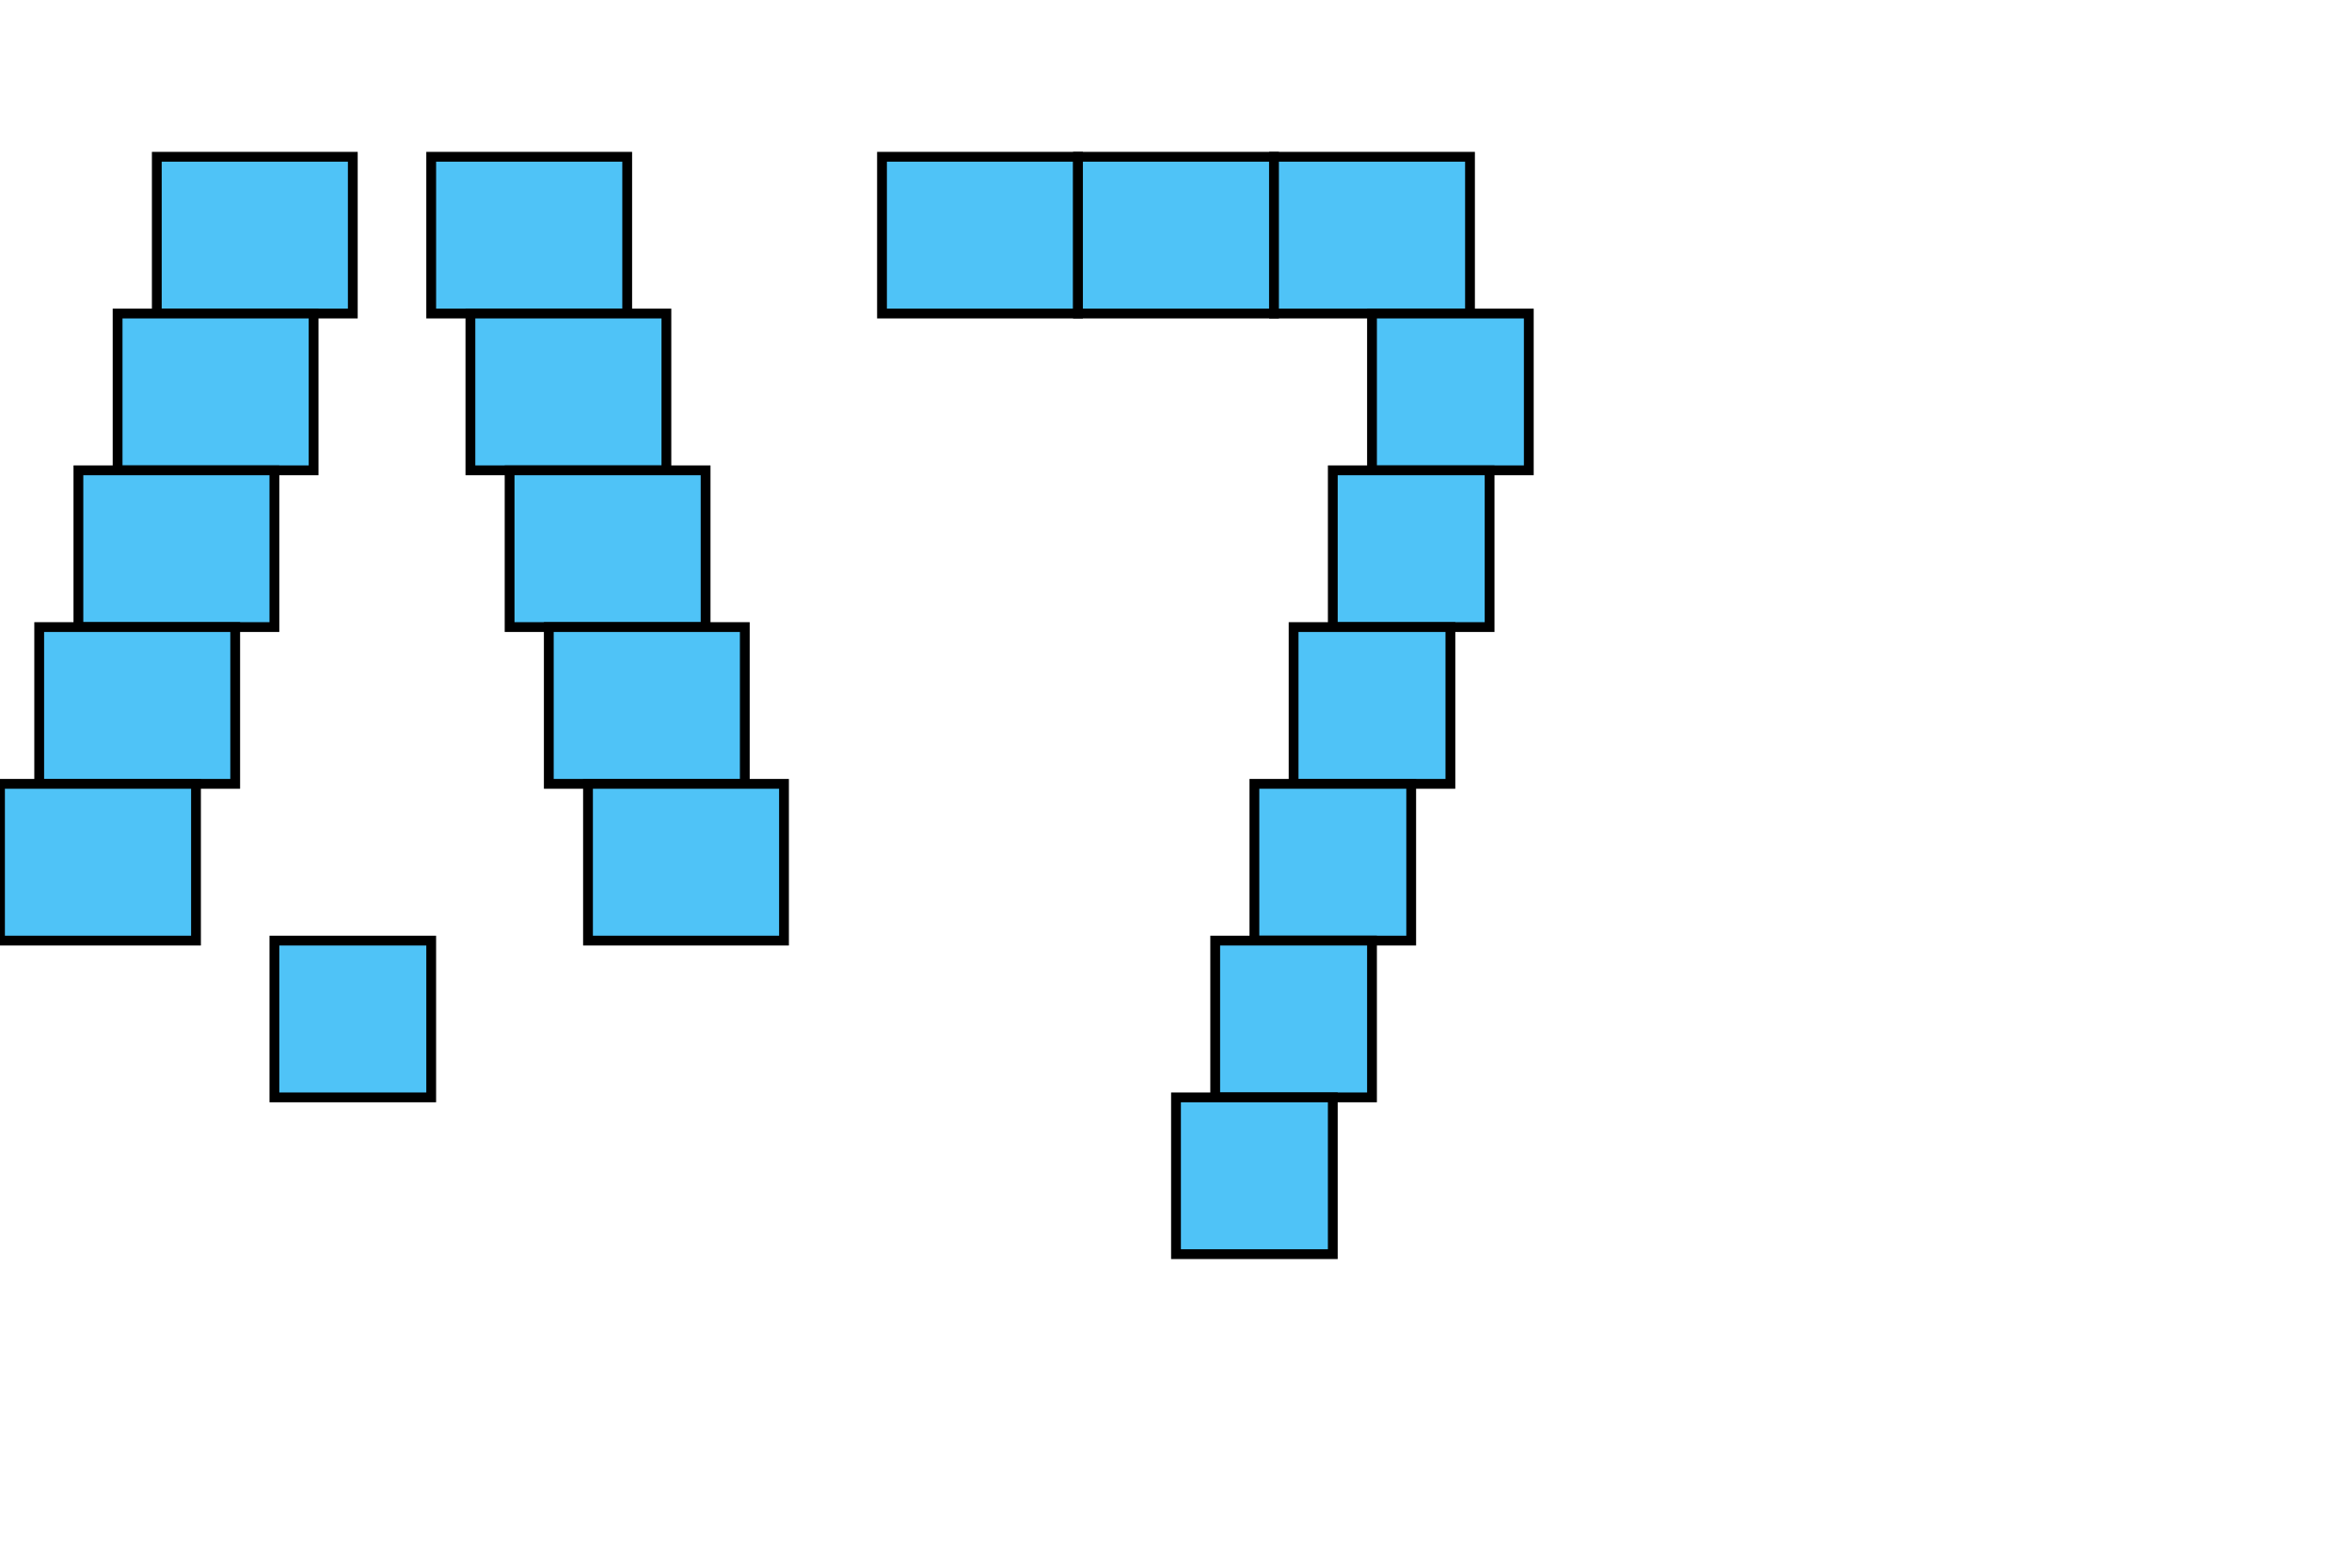
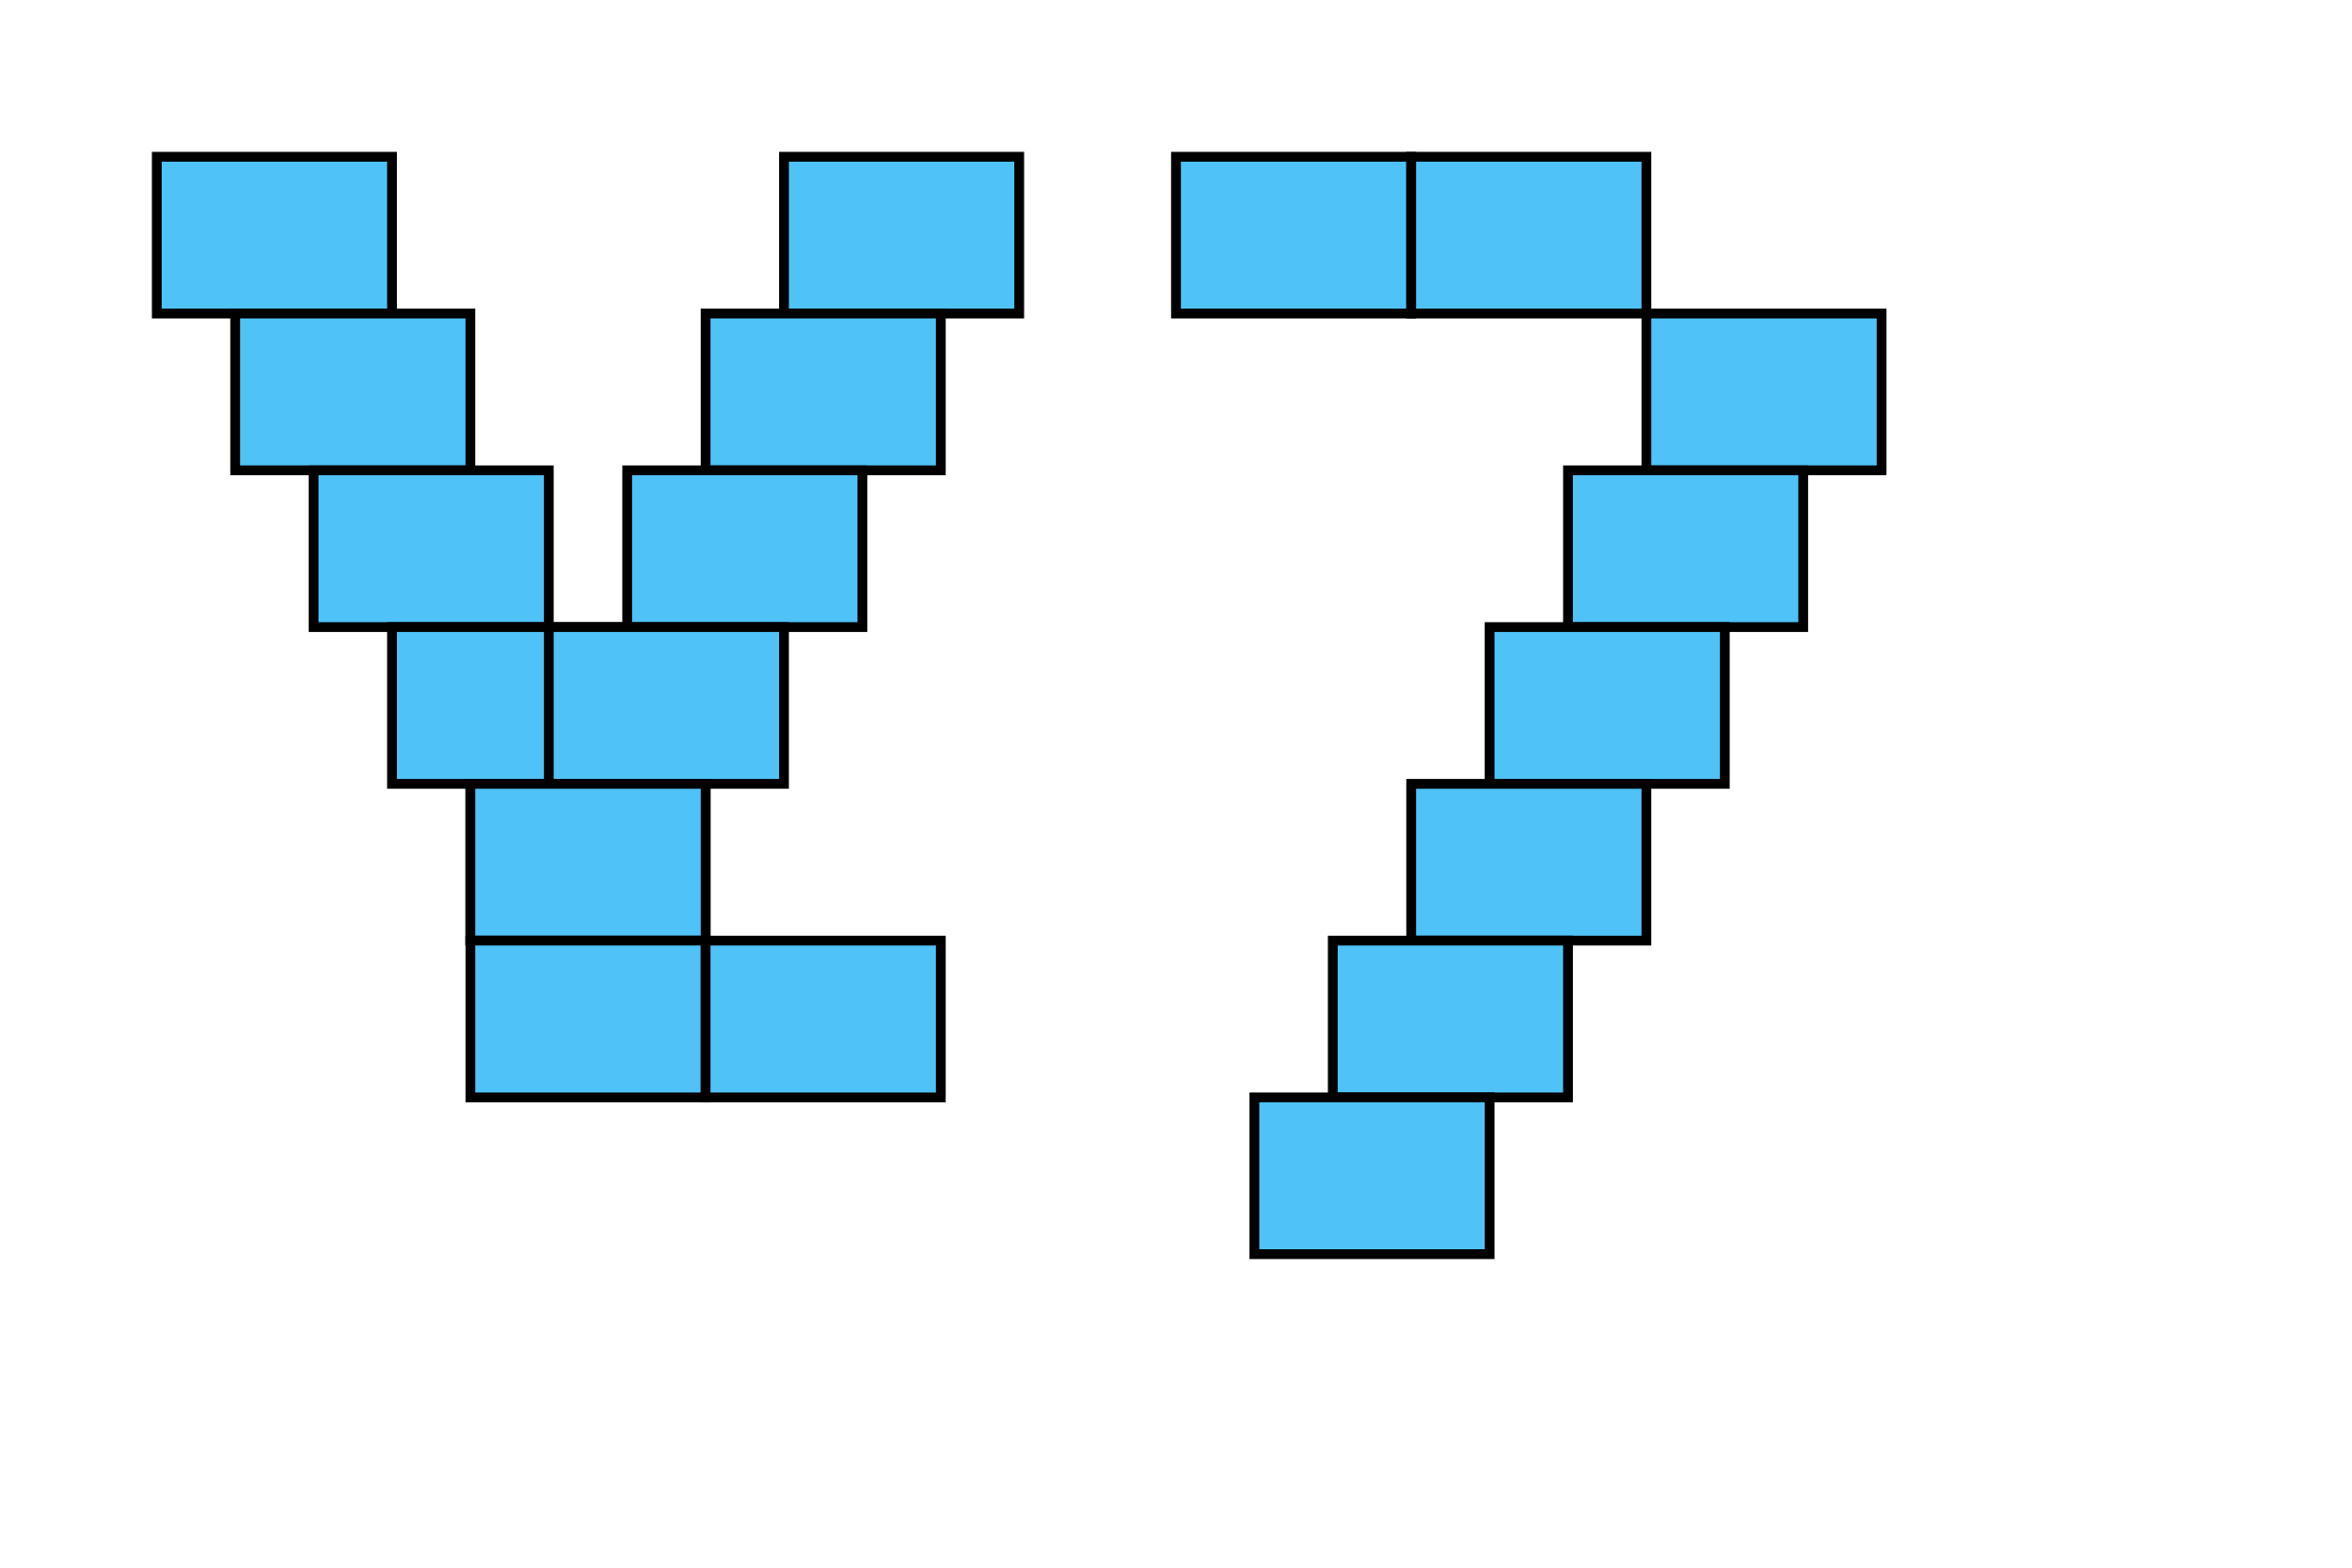
<svg xmlns="http://www.w3.org/2000/svg" width="120" height="80" viewBox="0 0 120 80">
-   <rect x="8" y="8" width="10" height="8" fill="#4FC3F7" stroke="#000" stroke-width="0.5" />
-   <rect x="6" y="16" width="10" height="8" fill="#4FC3F7" stroke="#000" stroke-width="0.5" />
-   <rect x="4" y="24" width="10" height="8" fill="#4FC3F7" stroke="#000" stroke-width="0.5" />
-   <rect x="2" y="32" width="10" height="8" fill="#4FC3F7" stroke="#000" stroke-width="0.5" />
-   <rect x="0" y="40" width="10" height="8" fill="#4FC3F7" stroke="#000" stroke-width="0.5" />
-   <rect x="22" y="8" width="10" height="8" fill="#4FC3F7" stroke="#000" stroke-width="0.5" />
-   <rect x="24" y="16" width="10" height="8" fill="#4FC3F7" stroke="#000" stroke-width="0.5" />
-   <rect x="26" y="24" width="10" height="8" fill="#4FC3F7" stroke="#000" stroke-width="0.5" />
-   <rect x="28" y="32" width="10" height="8" fill="#4FC3F7" stroke="#000" stroke-width="0.5" />
-   <rect x="30" y="40" width="10" height="8" fill="#4FC3F7" stroke="#000" stroke-width="0.5" />
-   <rect x="14" y="48" width="8" height="8" fill="#4FC3F7" stroke="#000" stroke-width="0.5" />
-   <rect x="45" y="8" width="10" height="8" fill="#4FC3F7" stroke="#000" stroke-width="0.5" />
-   <rect x="55" y="8" width="10" height="8" fill="#4FC3F7" stroke="#000" stroke-width="0.5" />
-   <rect x="65" y="8" width="10" height="8" fill="#4FC3F7" stroke="#000" stroke-width="0.5" />
-   <rect x="70" y="16" width="8" height="8" fill="#4FC3F7" stroke="#000" stroke-width="0.5" />
-   <rect x="68" y="24" width="8" height="8" fill="#4FC3F7" stroke="#000" stroke-width="0.5" />
-   <rect x="66" y="32" width="8" height="8" fill="#4FC3F7" stroke="#000" stroke-width="0.5" />
-   <rect x="64" y="40" width="8" height="8" fill="#4FC3F7" stroke="#000" stroke-width="0.5" />
-   <rect x="62" y="48" width="8" height="8" fill="#4FC3F7" stroke="#000" stroke-width="0.5" />
-   <rect x="60" y="56" width="8" height="8" fill="#4FC3F7" stroke="#000" stroke-width="0.5" />
+   <rect x="8" y="8" width="12" height="8" fill="#4FC3F7" stroke="#000" stroke-width="0.5" />
+   <rect x="12" y="16" width="12" height="8" fill="#4FC3F7" stroke="#000" stroke-width="0.5" />
+   <rect x="16" y="24" width="12" height="8" fill="#4FC3F7" stroke="#000" stroke-width="0.5" />
+   <rect x="20" y="32" width="12" height="8" fill="#4FC3F7" stroke="#000" stroke-width="0.5" />
+   <rect x="24" y="40" width="12" height="8" fill="#4FC3F7" stroke="#000" stroke-width="0.5" />
+   <rect x="40" y="8" width="12" height="8" fill="#4FC3F7" stroke="#000" stroke-width="0.5" />
+   <rect x="36" y="16" width="12" height="8" fill="#4FC3F7" stroke="#000" stroke-width="0.5" />
+   <rect x="32" y="24" width="12" height="8" fill="#4FC3F7" stroke="#000" stroke-width="0.5" />
+   <rect x="28" y="32" width="12" height="8" fill="#4FC3F7" stroke="#000" stroke-width="0.5" />
+   <rect x="24" y="40" width="12" height="8" fill="#4FC3F7" stroke="#000" stroke-width="0.5" />
+   <rect x="24" y="48" width="12" height="8" fill="#4FC3F7" stroke="#000" stroke-width="0.5" />
+   <rect x="36" y="48" width="12" height="8" fill="#4FC3F7" stroke="#000" stroke-width="0.5" />
+   <rect x="60" y="8" width="12" height="8" fill="#4FC3F7" stroke="#000" stroke-width="0.5" />
+   <rect x="72" y="8" width="12" height="8" fill="#4FC3F7" stroke="#000" stroke-width="0.5" />
+   <rect x="84" y="16" width="12" height="8" fill="#4FC3F7" stroke="#000" stroke-width="0.5" />
+   <rect x="80" y="24" width="12" height="8" fill="#4FC3F7" stroke="#000" stroke-width="0.5" />
+   <rect x="76" y="32" width="12" height="8" fill="#4FC3F7" stroke="#000" stroke-width="0.5" />
+   <rect x="72" y="40" width="12" height="8" fill="#4FC3F7" stroke="#000" stroke-width="0.5" />
+   <rect x="68" y="48" width="12" height="8" fill="#4FC3F7" stroke="#000" stroke-width="0.5" />
+   <rect x="64" y="56" width="12" height="8" fill="#4FC3F7" stroke="#000" stroke-width="0.5" />
  <defs>
    <linearGradient id="blockGradient" x1="0%" y1="0%" x2="100%" y2="100%">
      <stop offset="0%" style="stop-color:#4FC3F7;stop-opacity:1" />
-       <stop offset="50%" style="stop-color:#29B6F6;stop-opacity:1" />
      <stop offset="100%" style="stop-color:#0277BD;stop-opacity:1" />
    </linearGradient>
  </defs>
</svg>
